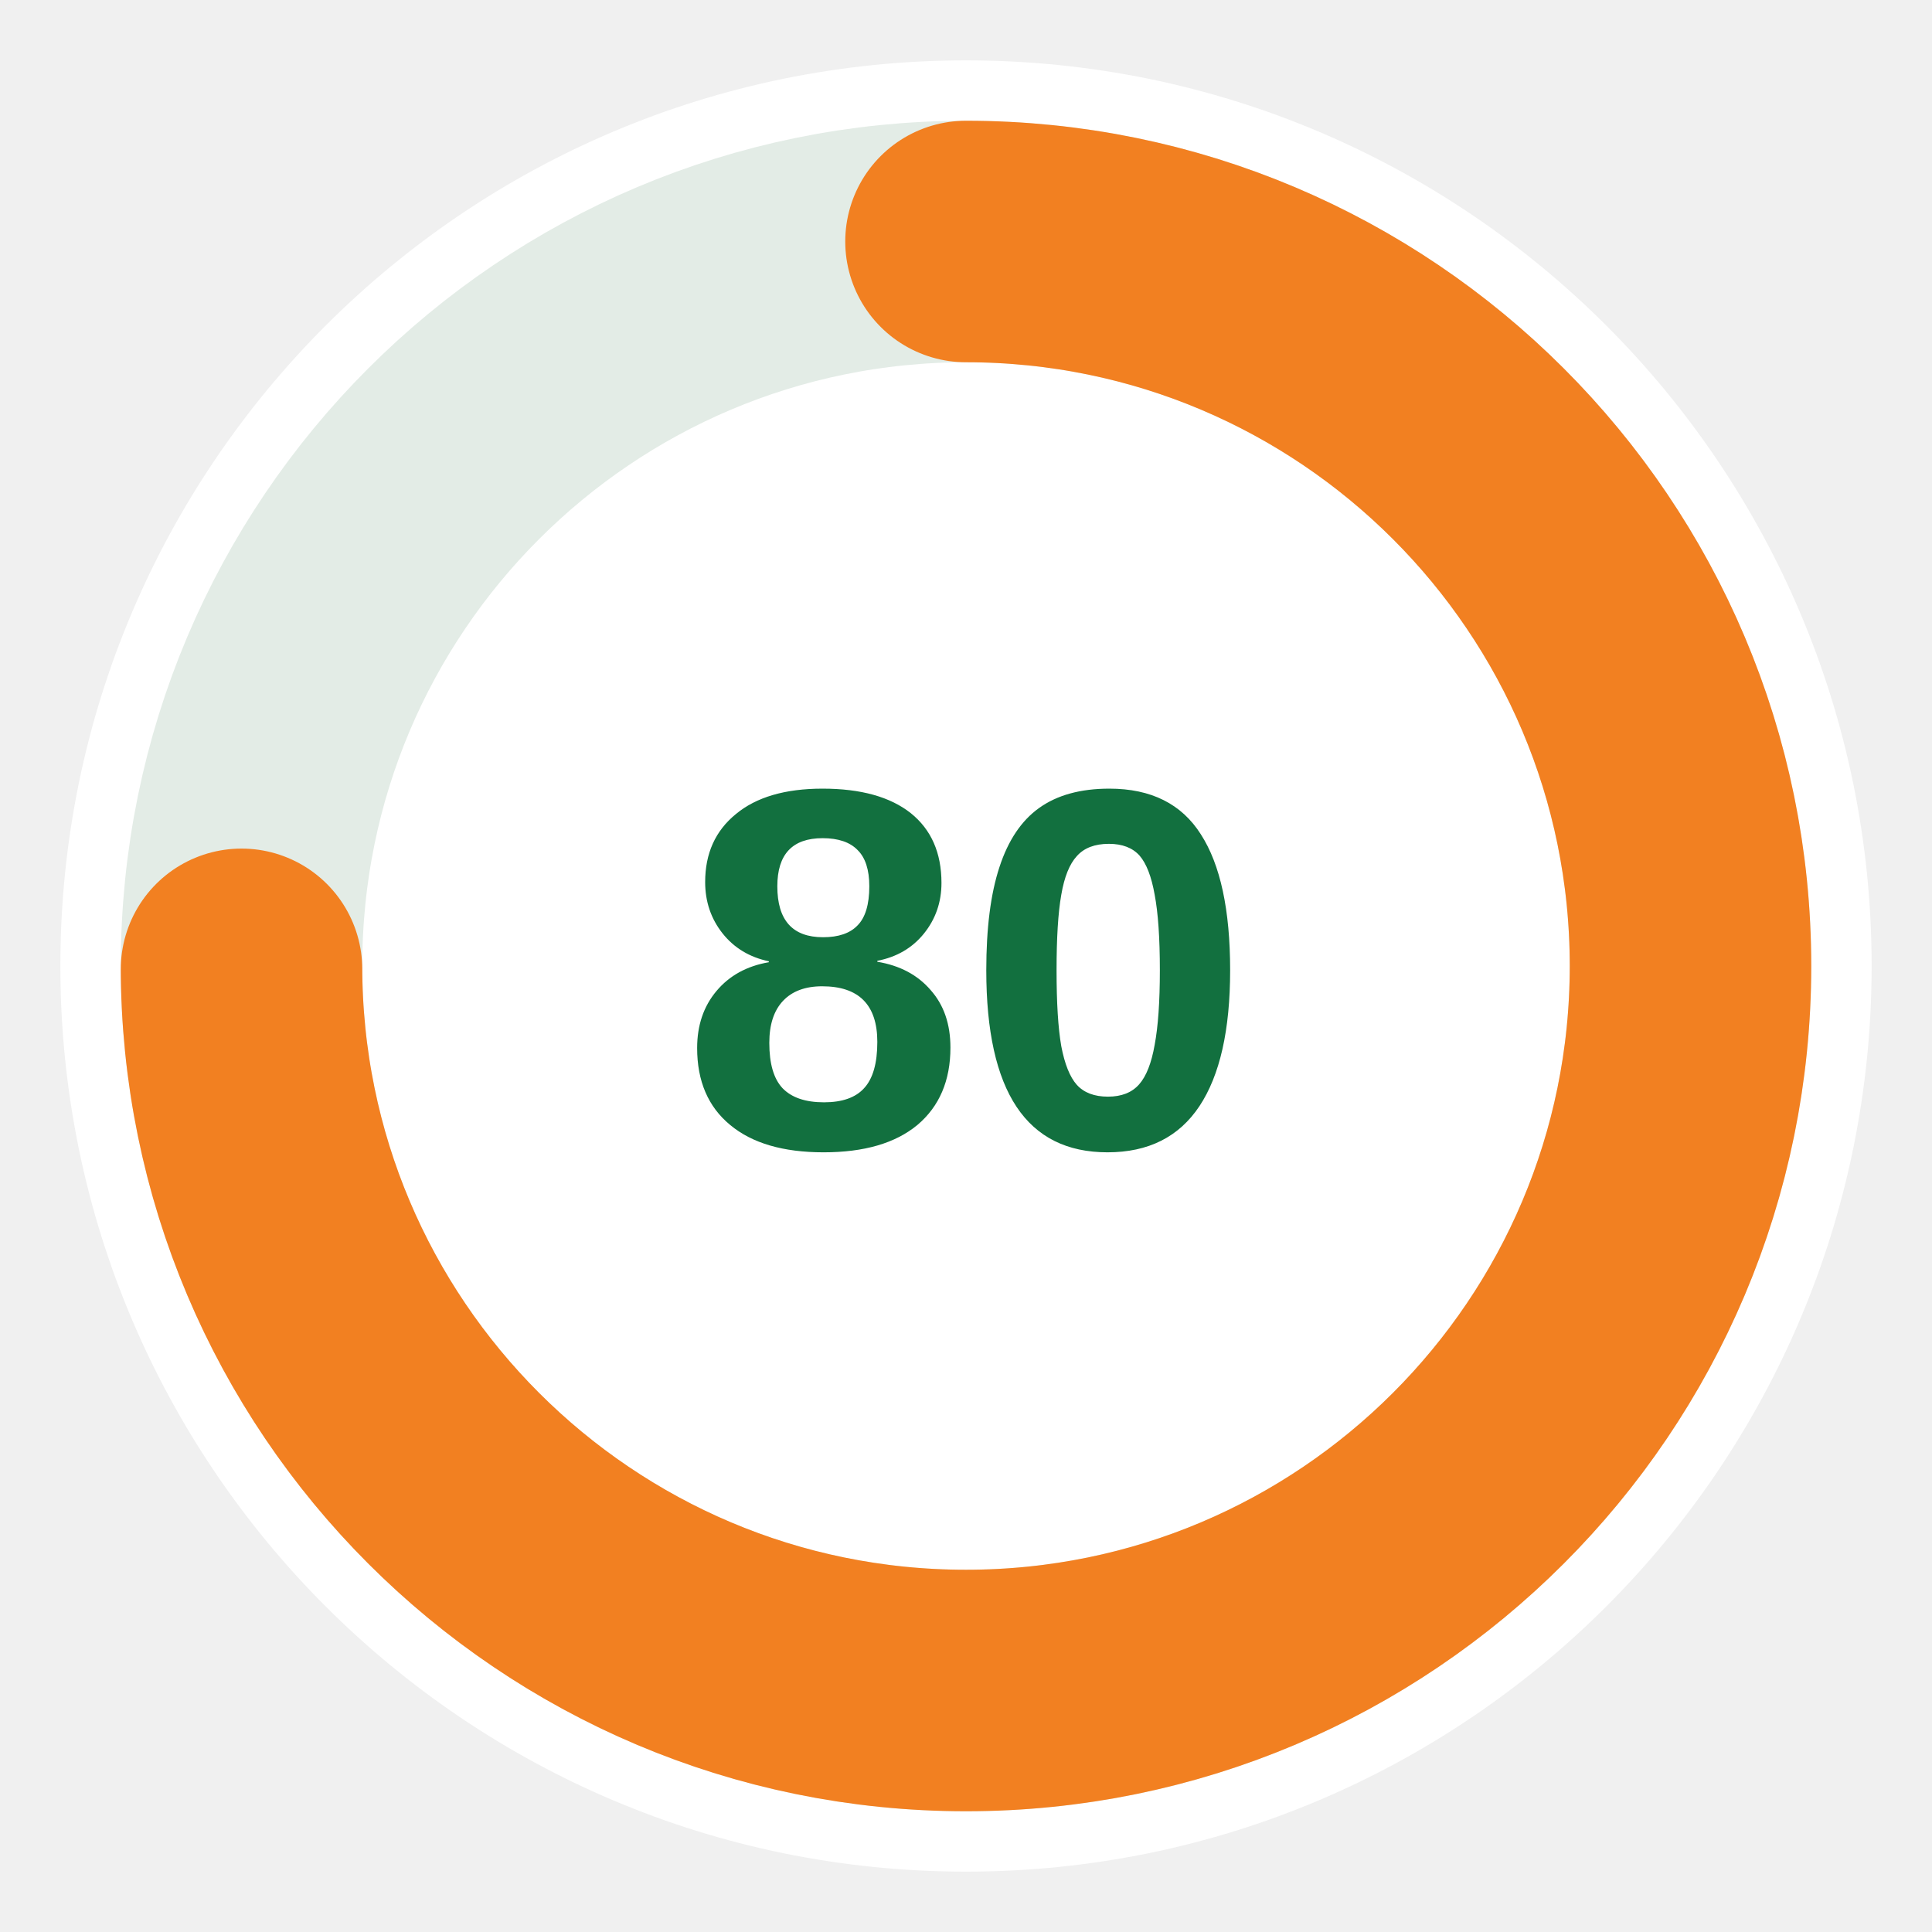
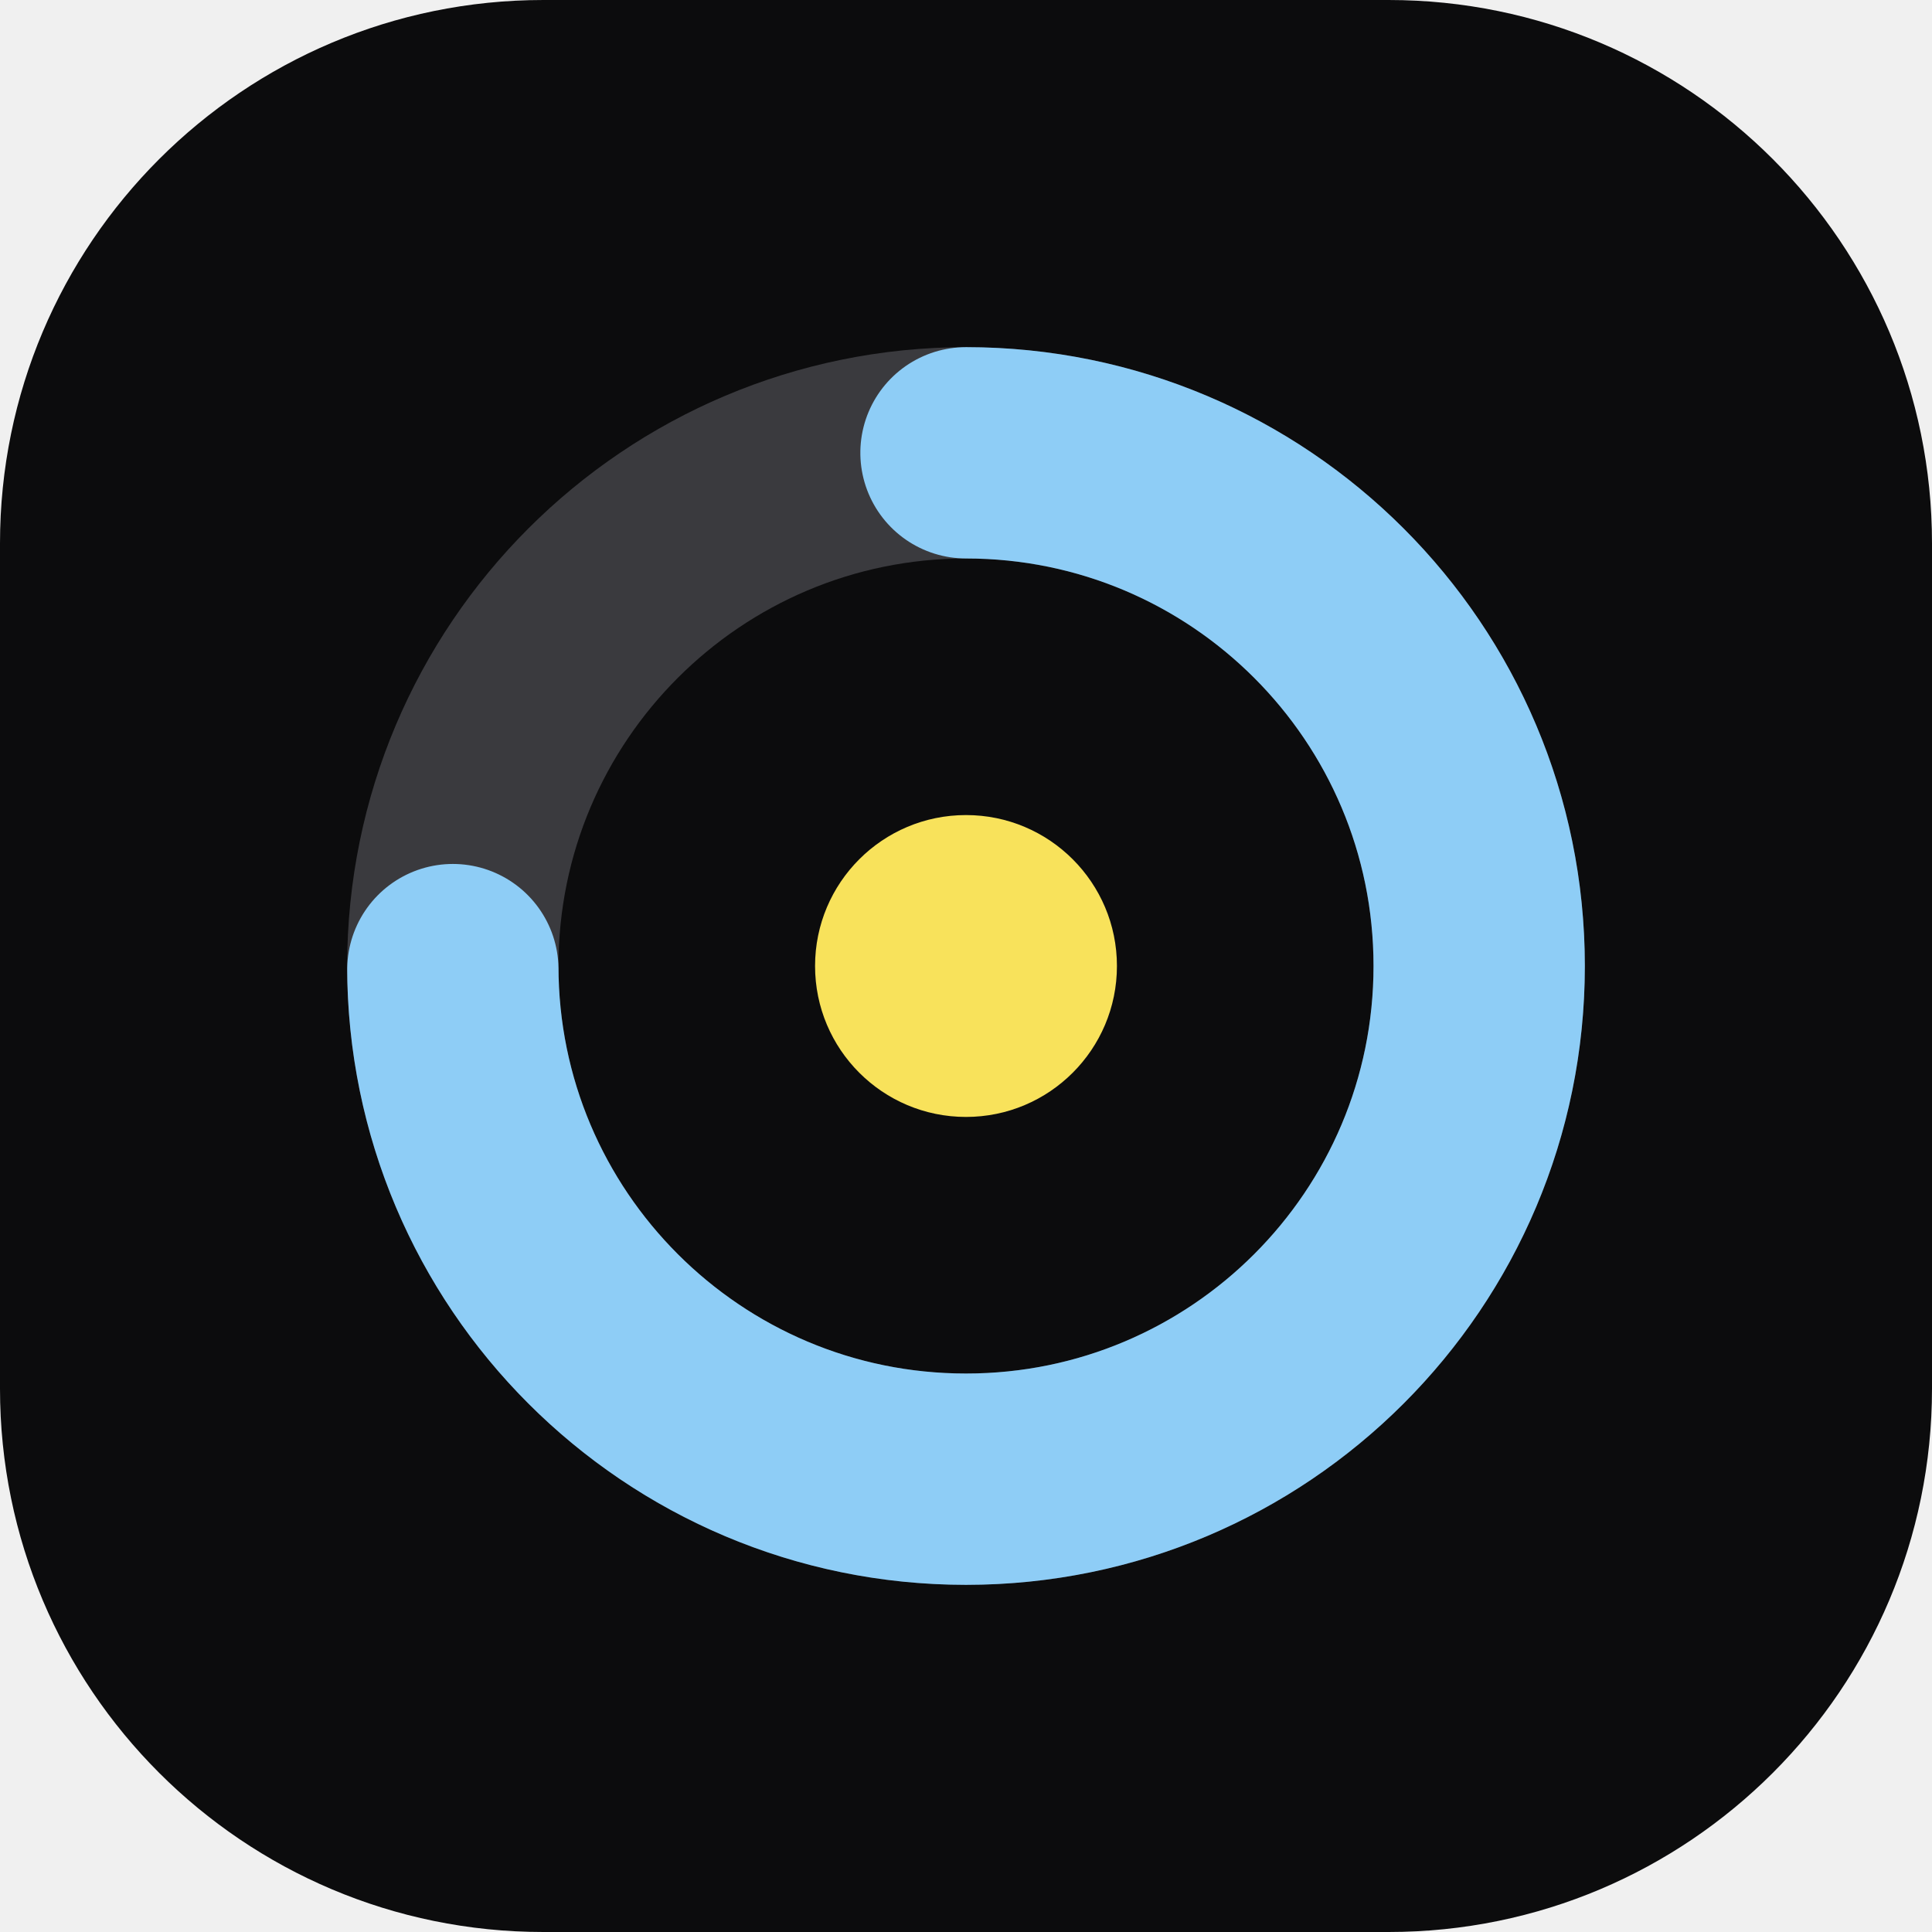
<svg xmlns="http://www.w3.org/2000/svg" viewBox="0 0 64 64">
-   <circle cx="32" cy="32" r="30" fill="#fff" />
-   <circle cx="32" cy="32" r="24" fill="none" stroke="#e3ece6" stroke-width="8" />
-   <circle cx="32" cy="32" r="24" fill="none" stroke="#F28021" stroke-width="8" stroke-linecap="round" stroke-dasharray="113 151" transform="rotate(-90 32 32)" />
-   <text x="32" y="38" font-family="Arial" font-weight="800" font-size="17" text-anchor="middle" fill="#12703f">80</text>
+   <rect width="64" height="64" rx="18" fill="#0c0c0d" />
+   <circle cx="32" cy="32" r="17" fill="none" stroke="#3a3a3e" stroke-width="7" />
+   <circle cx="32" cy="32" r="17" fill="none" stroke="#8ecdf6" stroke-width="7" stroke-linecap="round" stroke-dasharray="80 107" transform="rotate(-90 32 32)" />
+   <circle cx="32" cy="32" r="5" fill="#f8e25b" />
</svg>
